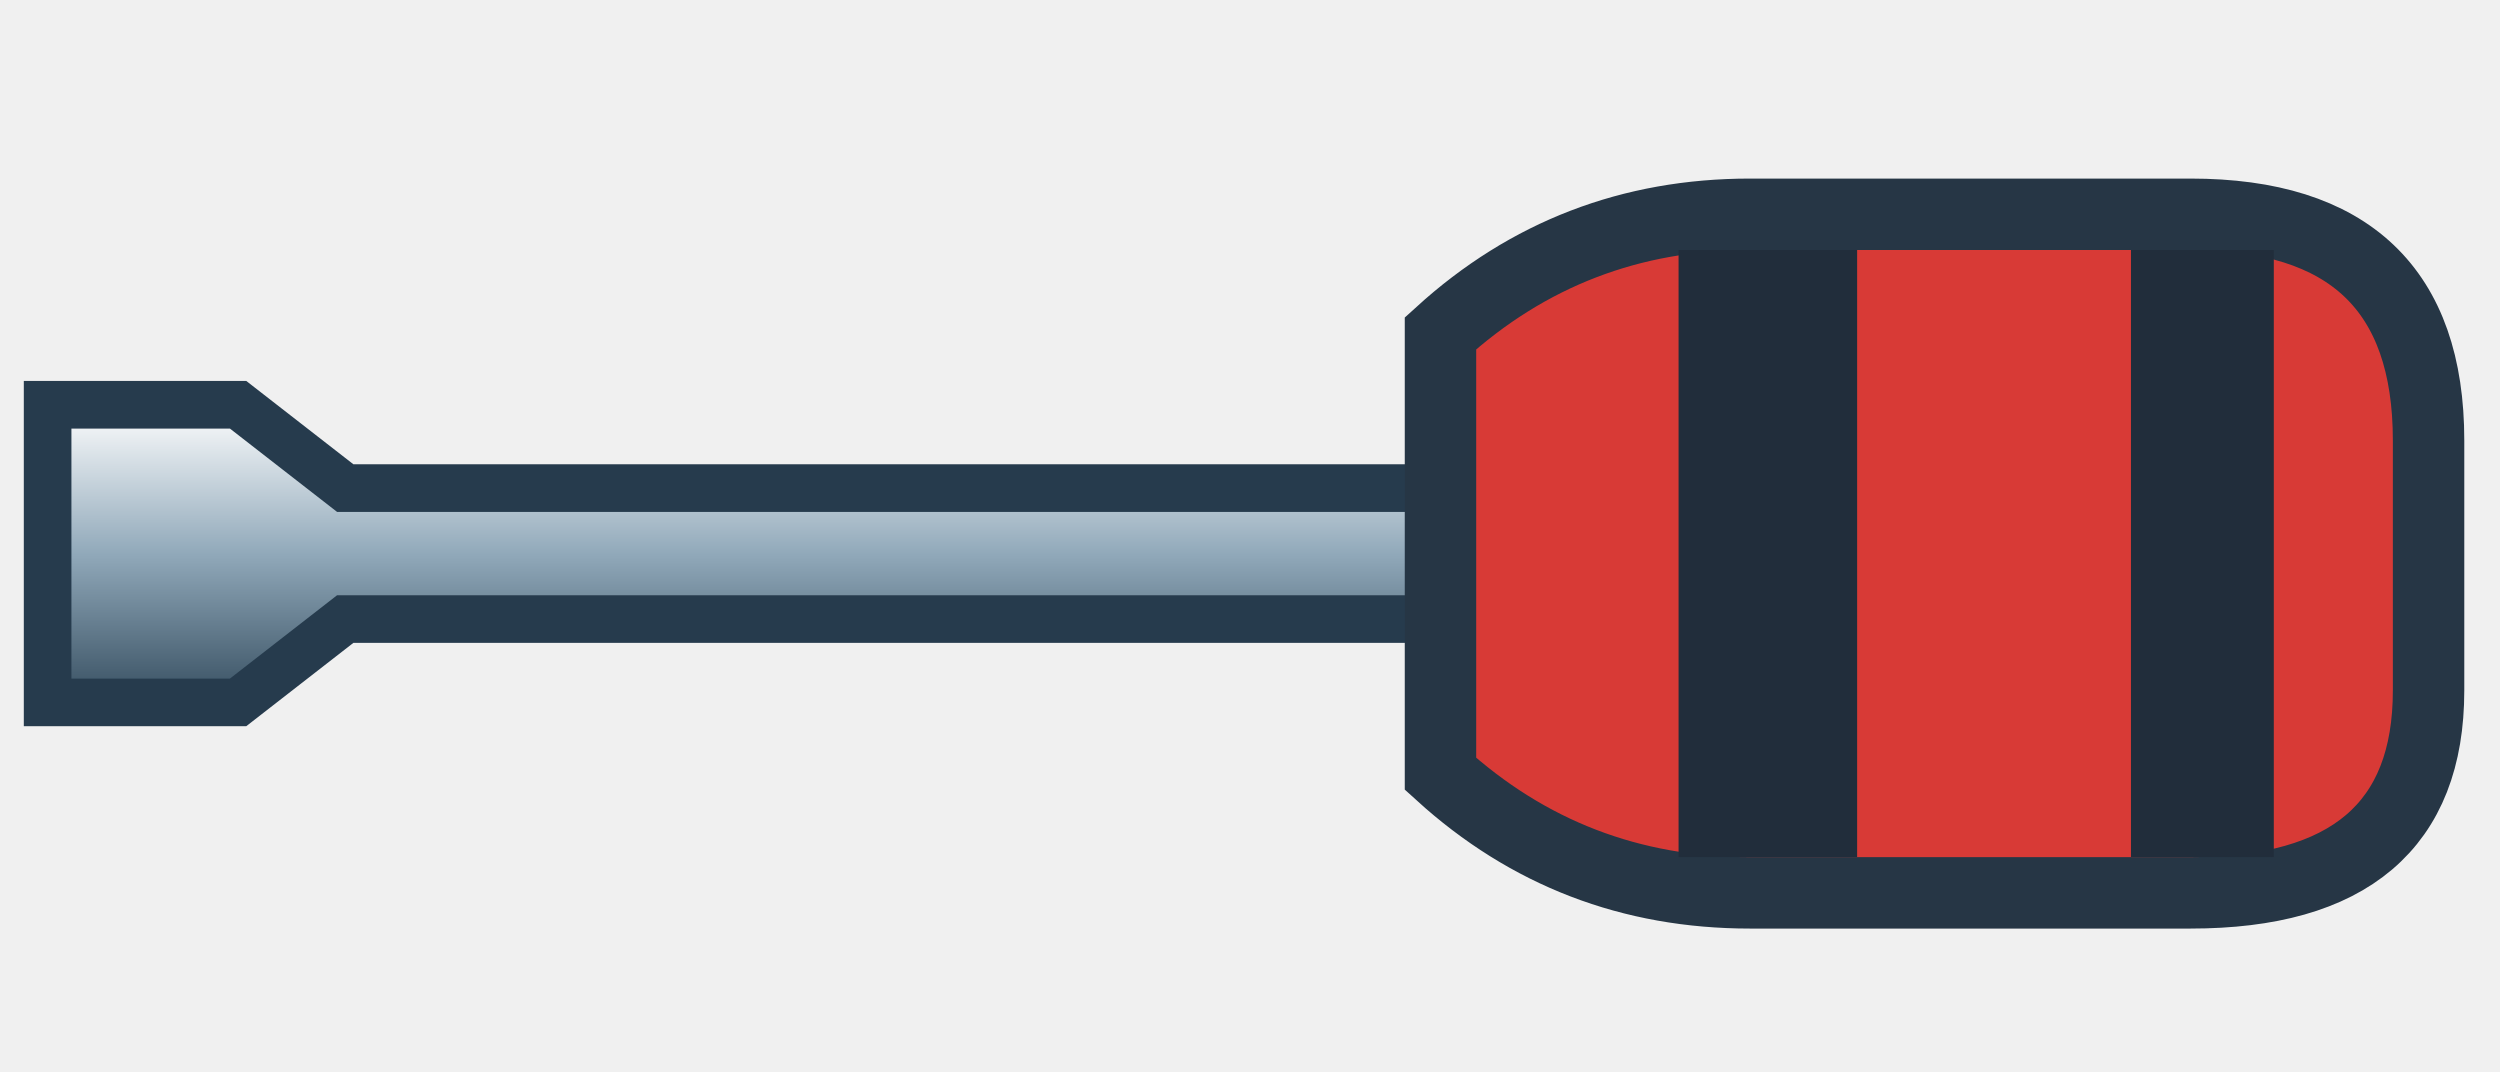
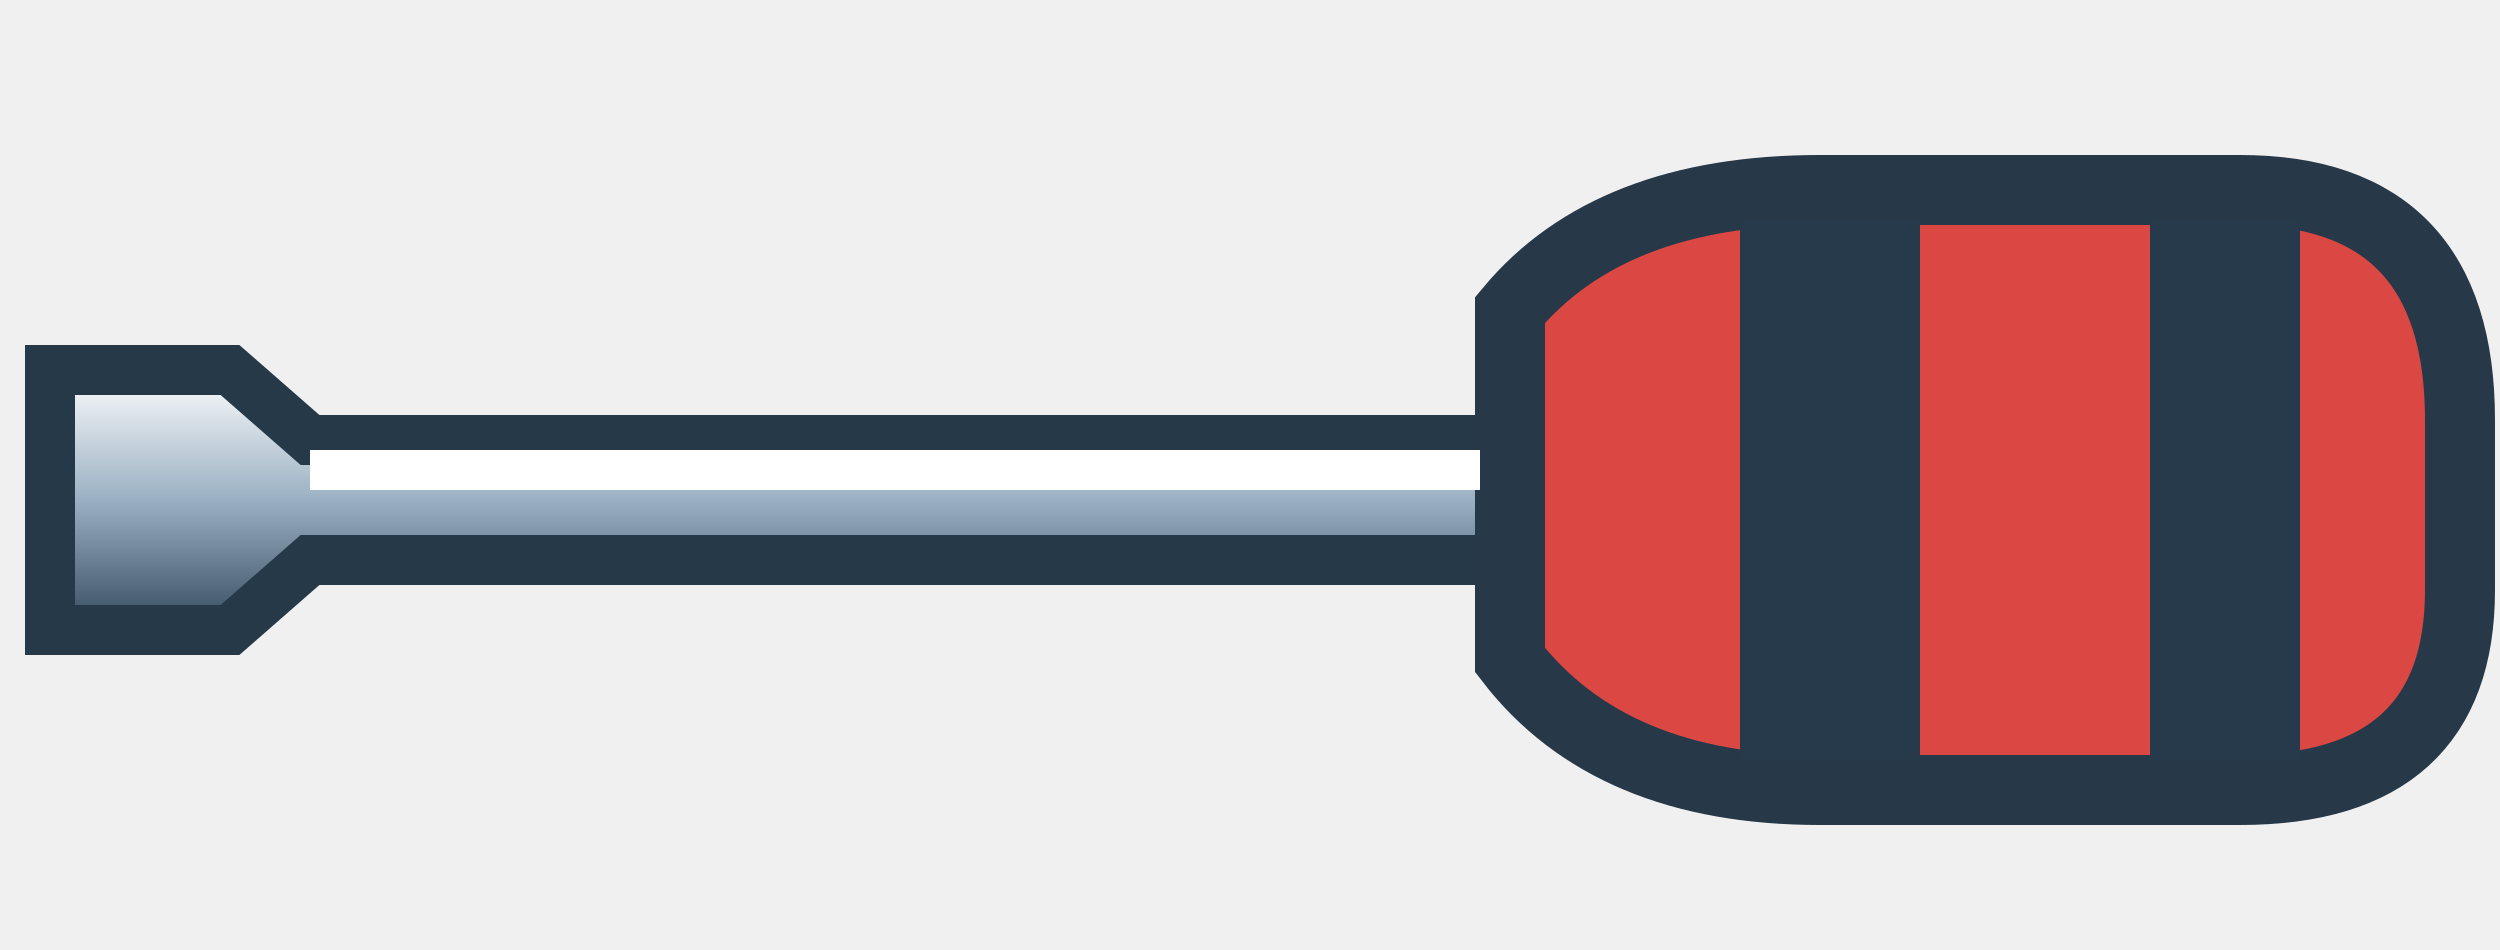
- <svg xmlns="http://www.w3.org/2000/svg" viewBox="0 0 210 90">
+ <svg xmlns="http://www.w3.org/2000/svg" viewBox="0 0 250 95">
  <defs>
    <linearGradient id="s" x2="0" y2="1">
      <stop stop-color="#fff" />
-       <stop offset=".5" stop-color="#91a9ba" />
-       <stop offset="1" stop-color="#364e60" />
+       <stop offset=".5" stop-color="#9ab0c2" />
+       <stop offset="1" stop-color="#34495b" />
    </linearGradient>
  </defs>
-   <path d="M4 34H20L29 41H123V52H29L20 59H4Z" fill="url(#s)" stroke="#263b4d" stroke-width="4" />
-   <path d="M121 28Q132 18 147 18H184Q204 18 204 37V58Q204 75 184 75H147Q132 75 121 65Z" fill="#d83a36" stroke="#263645" stroke-width="6" />
-   <path d="M141 21H156V72H141ZM179 21H191V72H179Z" fill="#212d3b" />
+   <path d="M5 37H23L31 44H152V56H31L23 63H5Z" fill="url(#s)" stroke="#253949" stroke-width="5" />
+   <path d="M151 31Q161 19 182 19H224Q246 19 246 42V59Q246 79 224 79H182Q161 79 151 66Z" fill="#db4843" stroke="#273848" stroke-width="7" />
+   <path d="M174 22H192V76H174ZM215 22H230V76H215Z" fill="#263a4b" />
+   <path d="M31 47H148" stroke="#fff" stroke-width="4" />
</svg>
